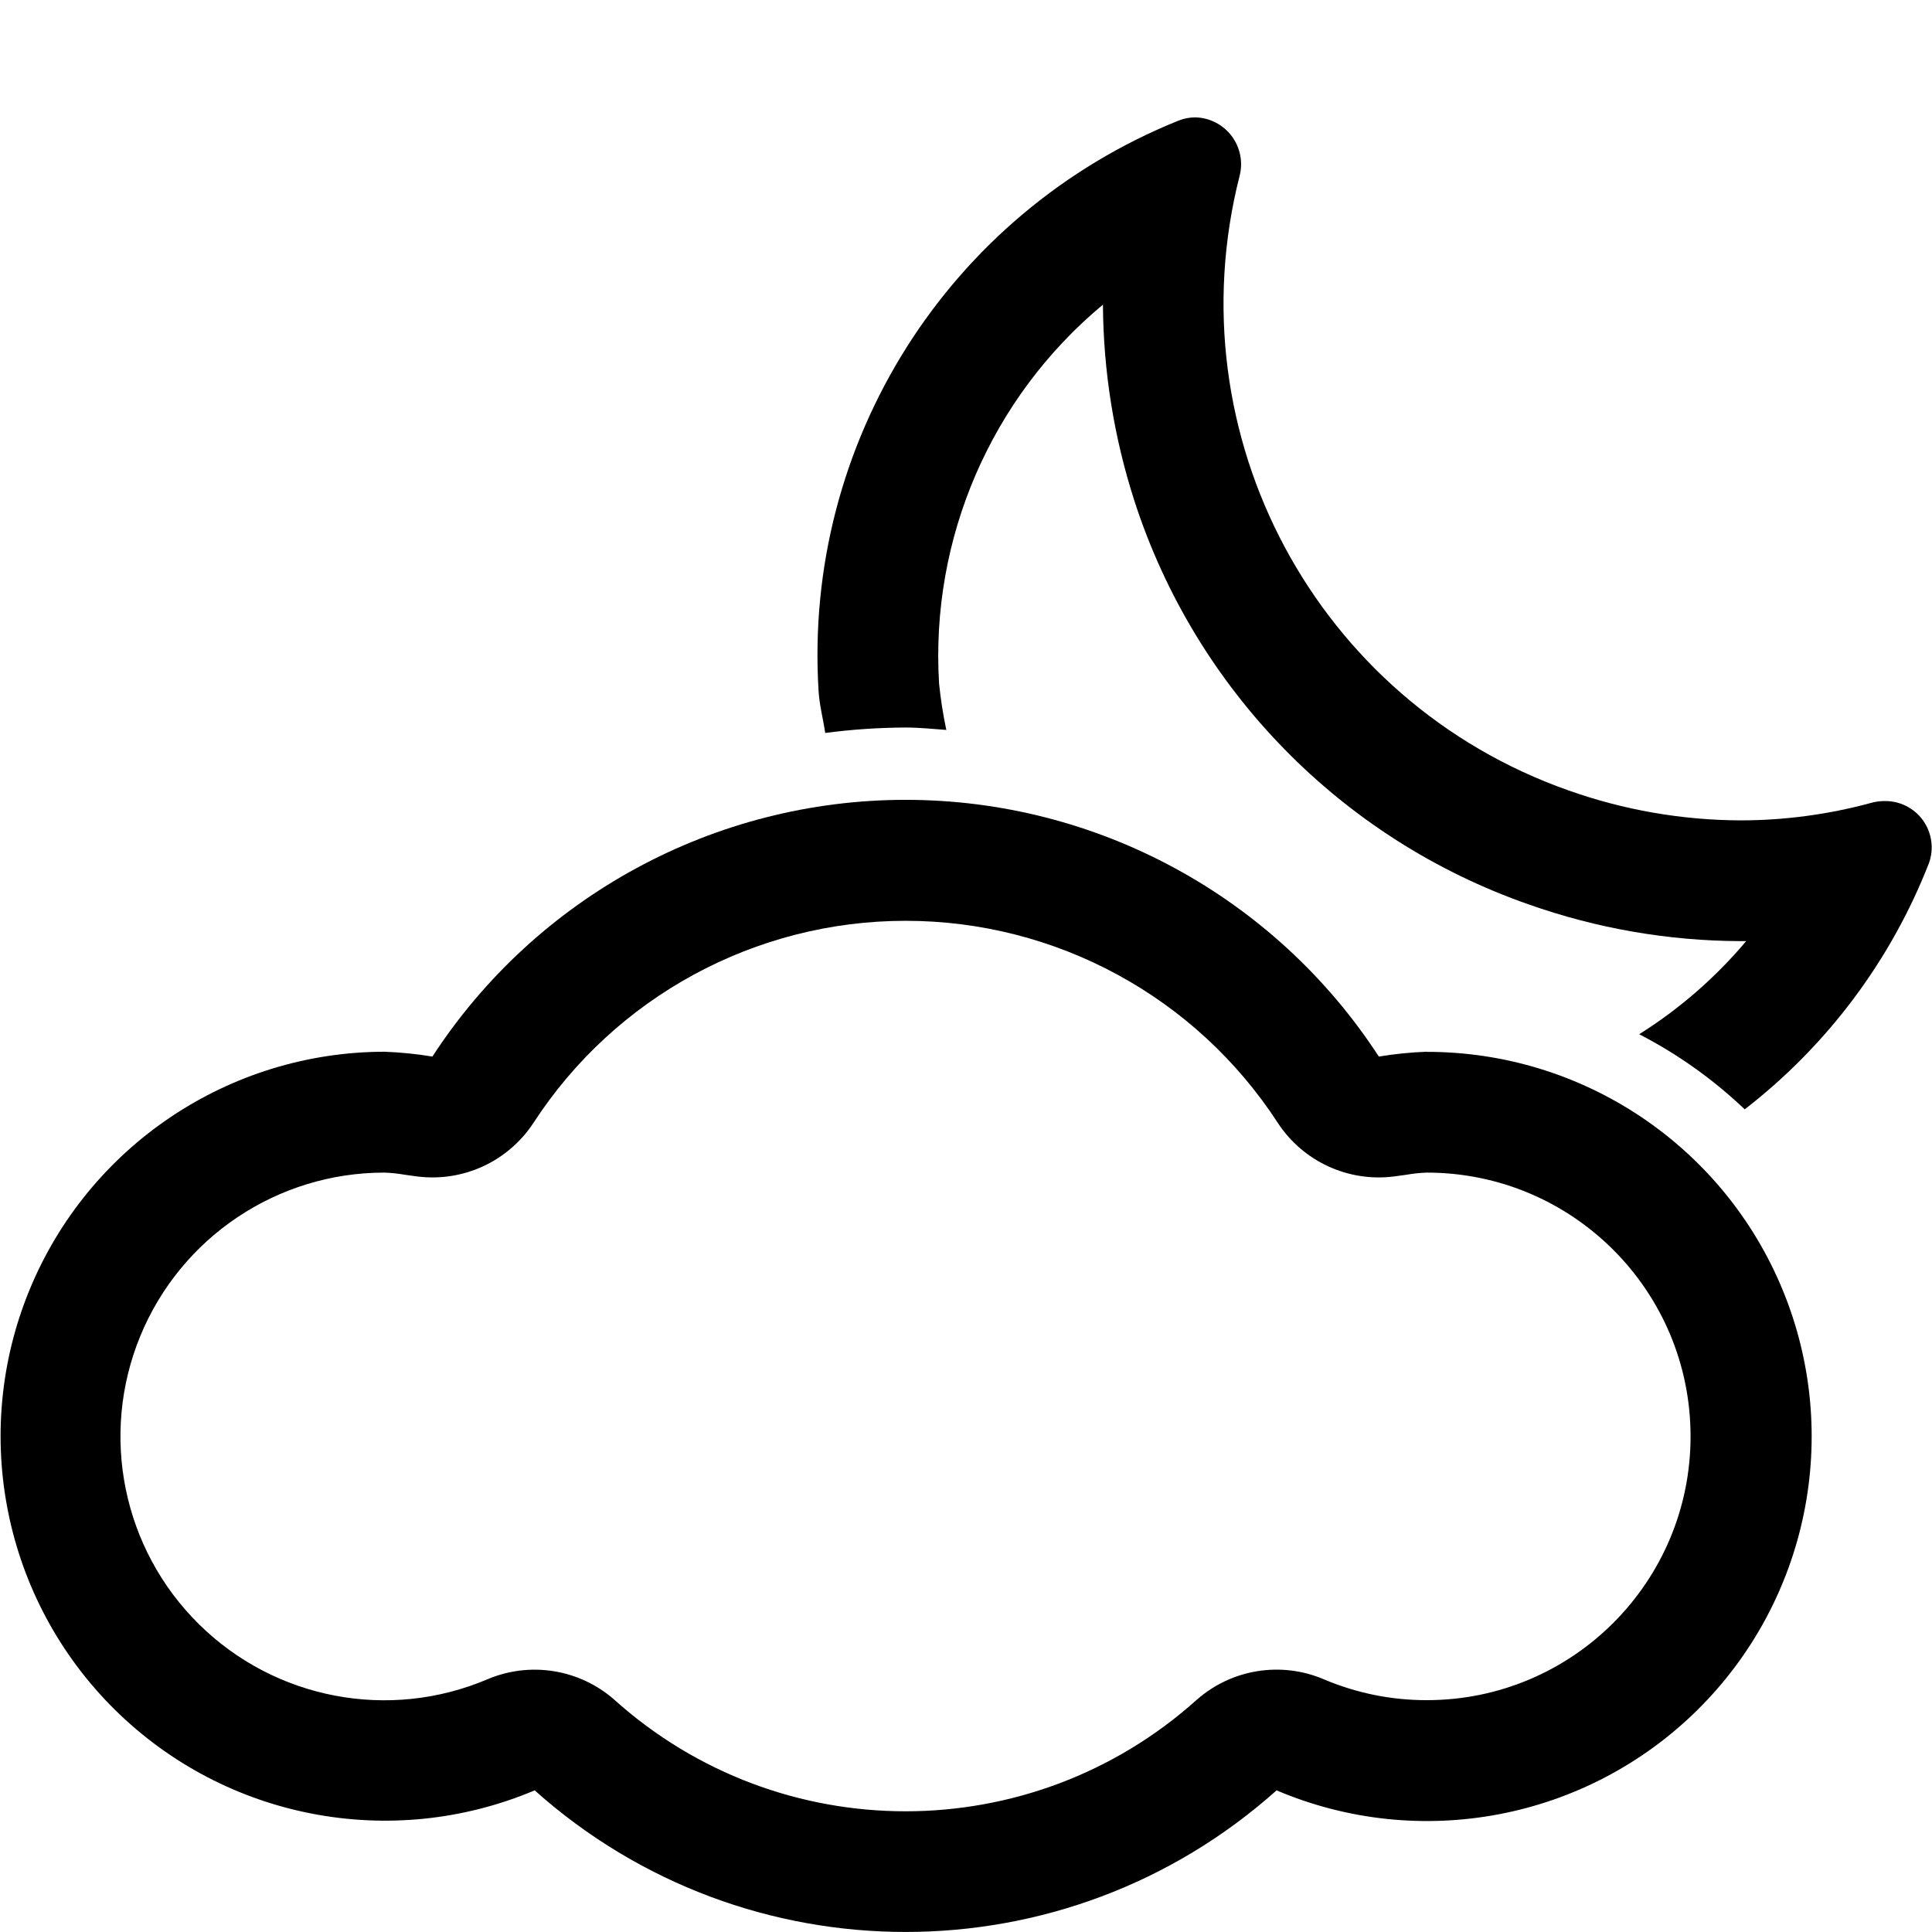
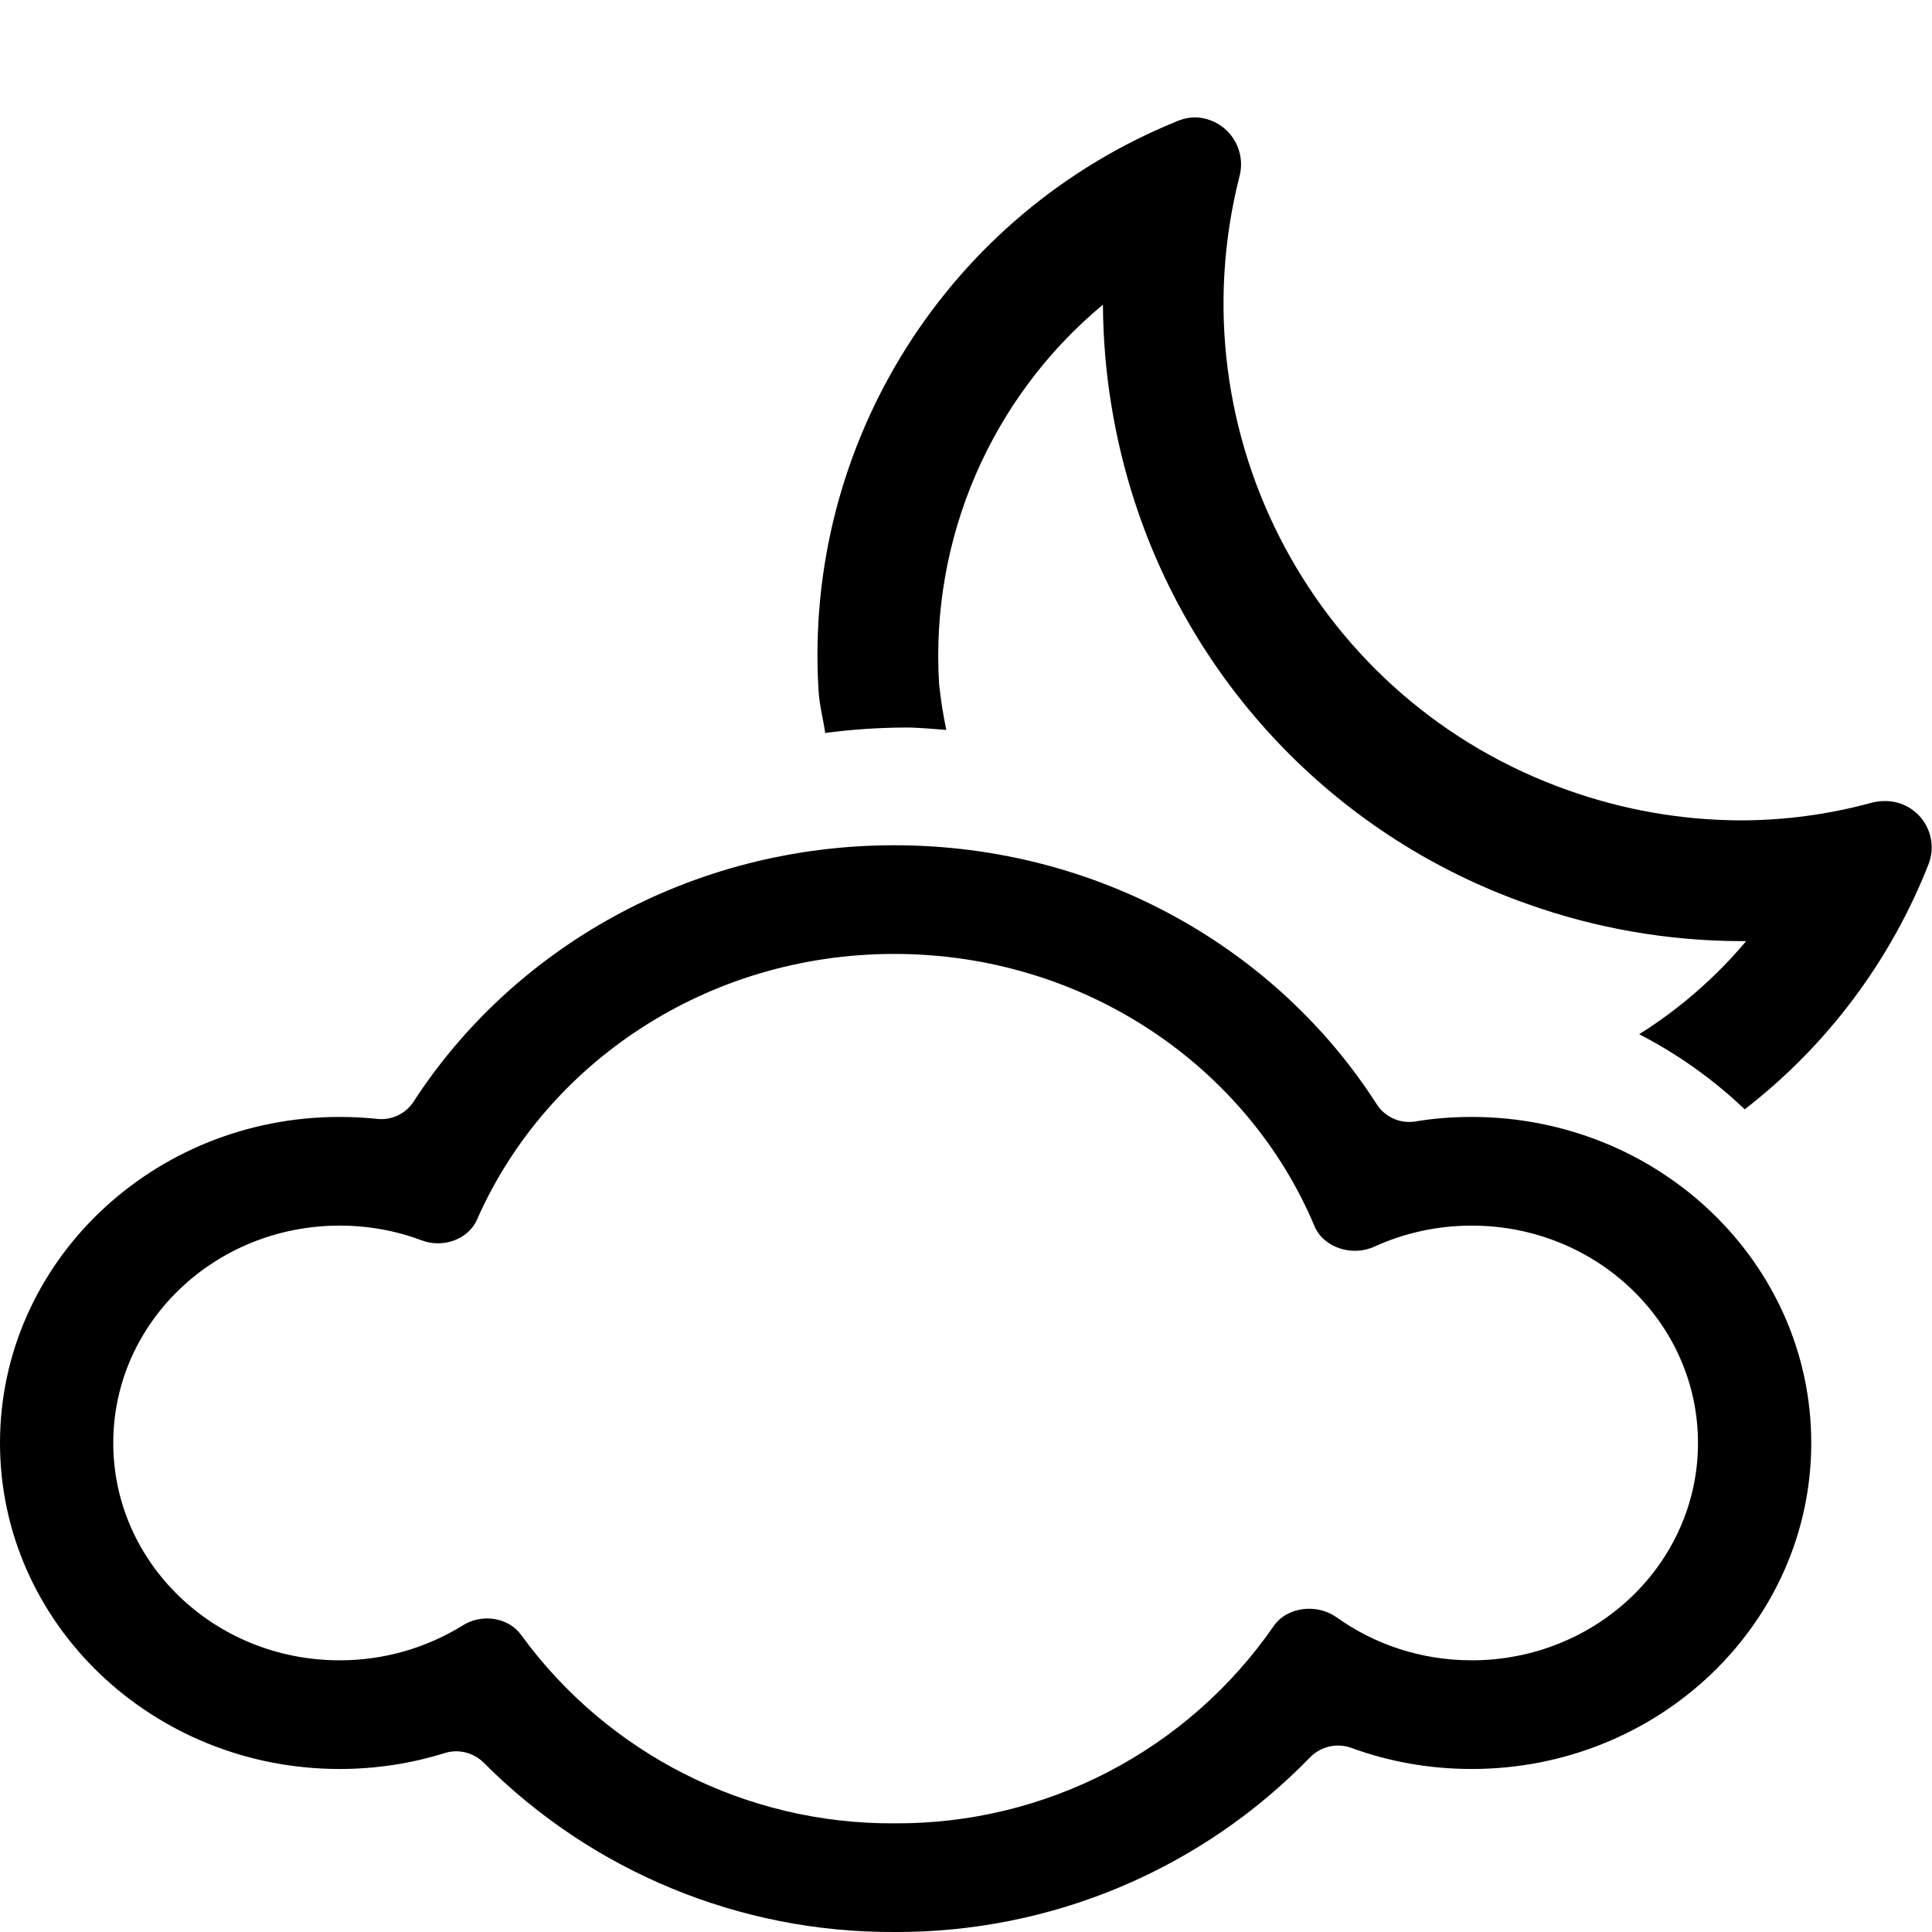
<svg xmlns="http://www.w3.org/2000/svg" width="16" height="16" fill="currentColor" class="qi-151" viewBox="0 0 16 16">
-   <path d="M15.605 6.634a.412.412 0 0 0-.109.015 4.127 4.127 0 0 1-1.082.145 4.303 4.303 0 0 1-1.424-.248 4.276 4.276 0 0 1-2.725-5.086A.388.388 0 0 0 9.9.972a.374.374 0 0 0-.14.027A4.772 4.772 0 0 0 6.779 5.72c.007.12.038.233.055.35a5.29 5.29 0 0 1 .667-.045c.113 0 .224.012.336.02a3.562 3.562 0 0 1-.06-.384 3.782 3.782 0 0 1 1.357-3.138 5.405 5.405 0 0 0 .262 1.629A5.25 5.25 0 0 0 12.66 7.49a5.315 5.315 0 0 0 1.754.304h.047a3.788 3.788 0 0 1-.886.771 3.793 3.793 0 0 1 .874.622 4.774 4.774 0 0 0 1.525-2.037.384.384 0 0 0-.37-.516z" />
-   <path d="M11.815 8.71a3.138 3.138 0 0 0-.396.04 4.675 4.675 0 0 0-7.838 0 3.136 3.136 0 0 0-.397-.04 3.184 3.184 0 1 0 1.244 6.117 4.61 4.61 0 0 0 6.144 0 3.185 3.185 0 1 0 1.244-6.116zm0 5.37a2.17 2.17 0 0 1-.852-.173 1 1 0 0 0-1.05.168 3.61 3.61 0 0 1-4.827 0 1 1 0 0 0-1.049-.168 2.185 2.185 0 1 1-.853-4.196 1.227 1.227 0 0 1 .17.018l.102.014a1 1 0 0 0 .962-.444 3.675 3.675 0 0 1 6.164 0 1 1 0 0 0 .962.444l.102-.014a1.228 1.228 0 0 1 .17-.018 2.184 2.184 0 1 1 0 4.369z" />
+   <path d="M7.406 16a4.766 4.766 0 0 0 3.446-1.449.323.323 0 0 1 .341-.075c.31.113.645.174.995.174 1.553 0 2.812-1.209 2.812-2.7s-1.26-2.7-2.813-2.7c-.157 0-.312.012-.463.037a.32.32 0 0 1-.32-.138C10.58 7.86 9.098 7 7.406 7c-1.682 0-3.157.85-3.984 2.128a.318.318 0 0 1-.3.138 2.962 2.962 0 0 0-.31-.016C1.26 9.25 0 10.459 0 11.95s1.26 2.7 2.813 2.7c.302 0 .594-.046.867-.131a.322.322 0 0 1 .324.077A4.768 4.768 0 0 0 7.406 16Zm3.661-2.607c-.161-.115-.41-.087-.52.075a3.788 3.788 0 0 1-3.14 1.632 3.792 3.792 0 0 1-3.091-1.56c-.106-.147-.326-.178-.482-.08a1.93 1.93 0 0 1-1.022.29c-1.035 0-1.874-.806-1.874-1.8s.839-1.8 1.875-1.8c.24 0 .47.043.682.123.173.065.383-.008.455-.172C4.52 8.806 5.852 7.9 7.406 7.9c1.575 0 2.924.932 3.48 2.254.075.18.314.254.496.17.244-.111.517-.174.806-.174 1.035 0 1.874.806 1.874 1.8s-.839 1.8-1.874 1.8c-.42 0-.808-.133-1.12-.357Zm4.538-6.759a.412.412 0 0 0-.109.015 4.127 4.127 0 0 1-1.082.145 4.303 4.303 0 0 1-1.424-.248 4.276 4.276 0 0 1-2.725-5.086A.389.389 0 0 0 9.9.972a.374.374 0 0 0-.14.027A4.772 4.772 0 0 0 6.779 5.72c.007.12.038.233.055.35a5.29 5.29 0 0 1 .667-.045c.113 0 .224.012.336.02a3.563 3.563 0 0 1-.06-.384 3.782 3.782 0 0 1 1.357-3.138c.003.553.092 1.103.262 1.629A5.25 5.25 0 0 0 12.66 7.49c.563.2 1.156.302 1.754.304h.047a3.79 3.79 0 0 1-.886.771c.32.165.614.374.874.622a4.774 4.774 0 0 0 1.525-2.037.384.384 0 0 0-.37-.516h.001Z" />
</svg>
